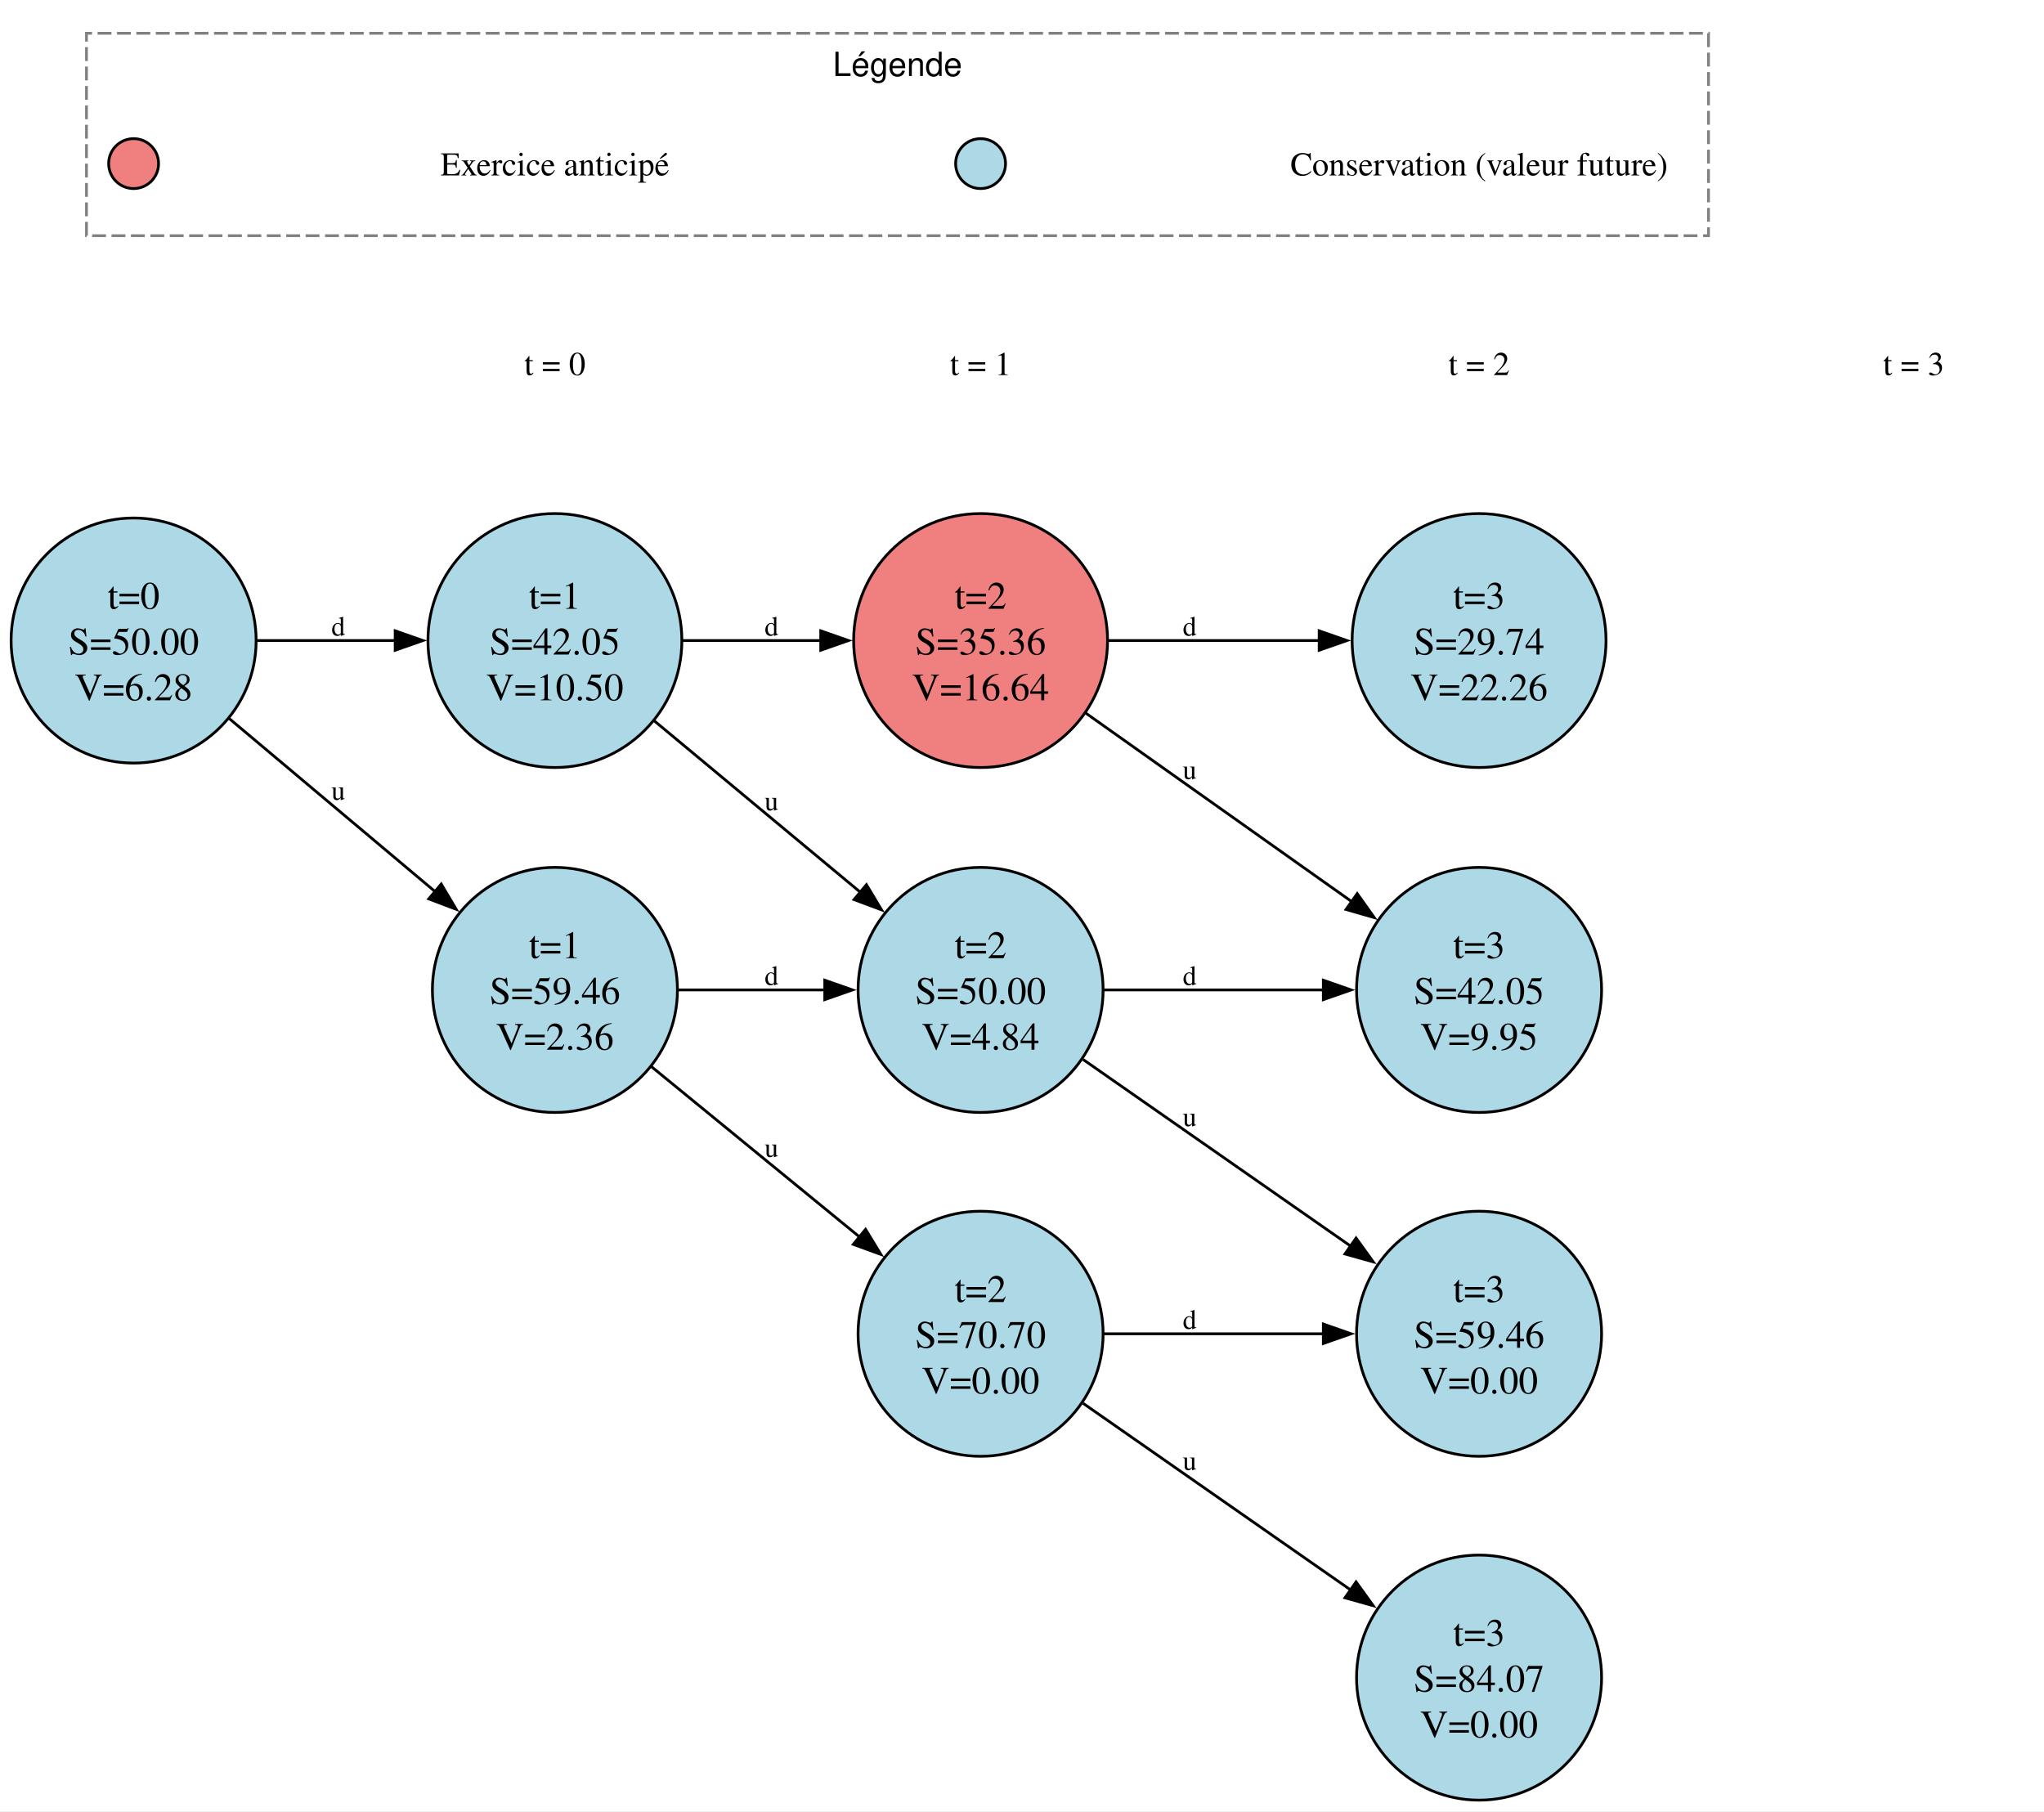
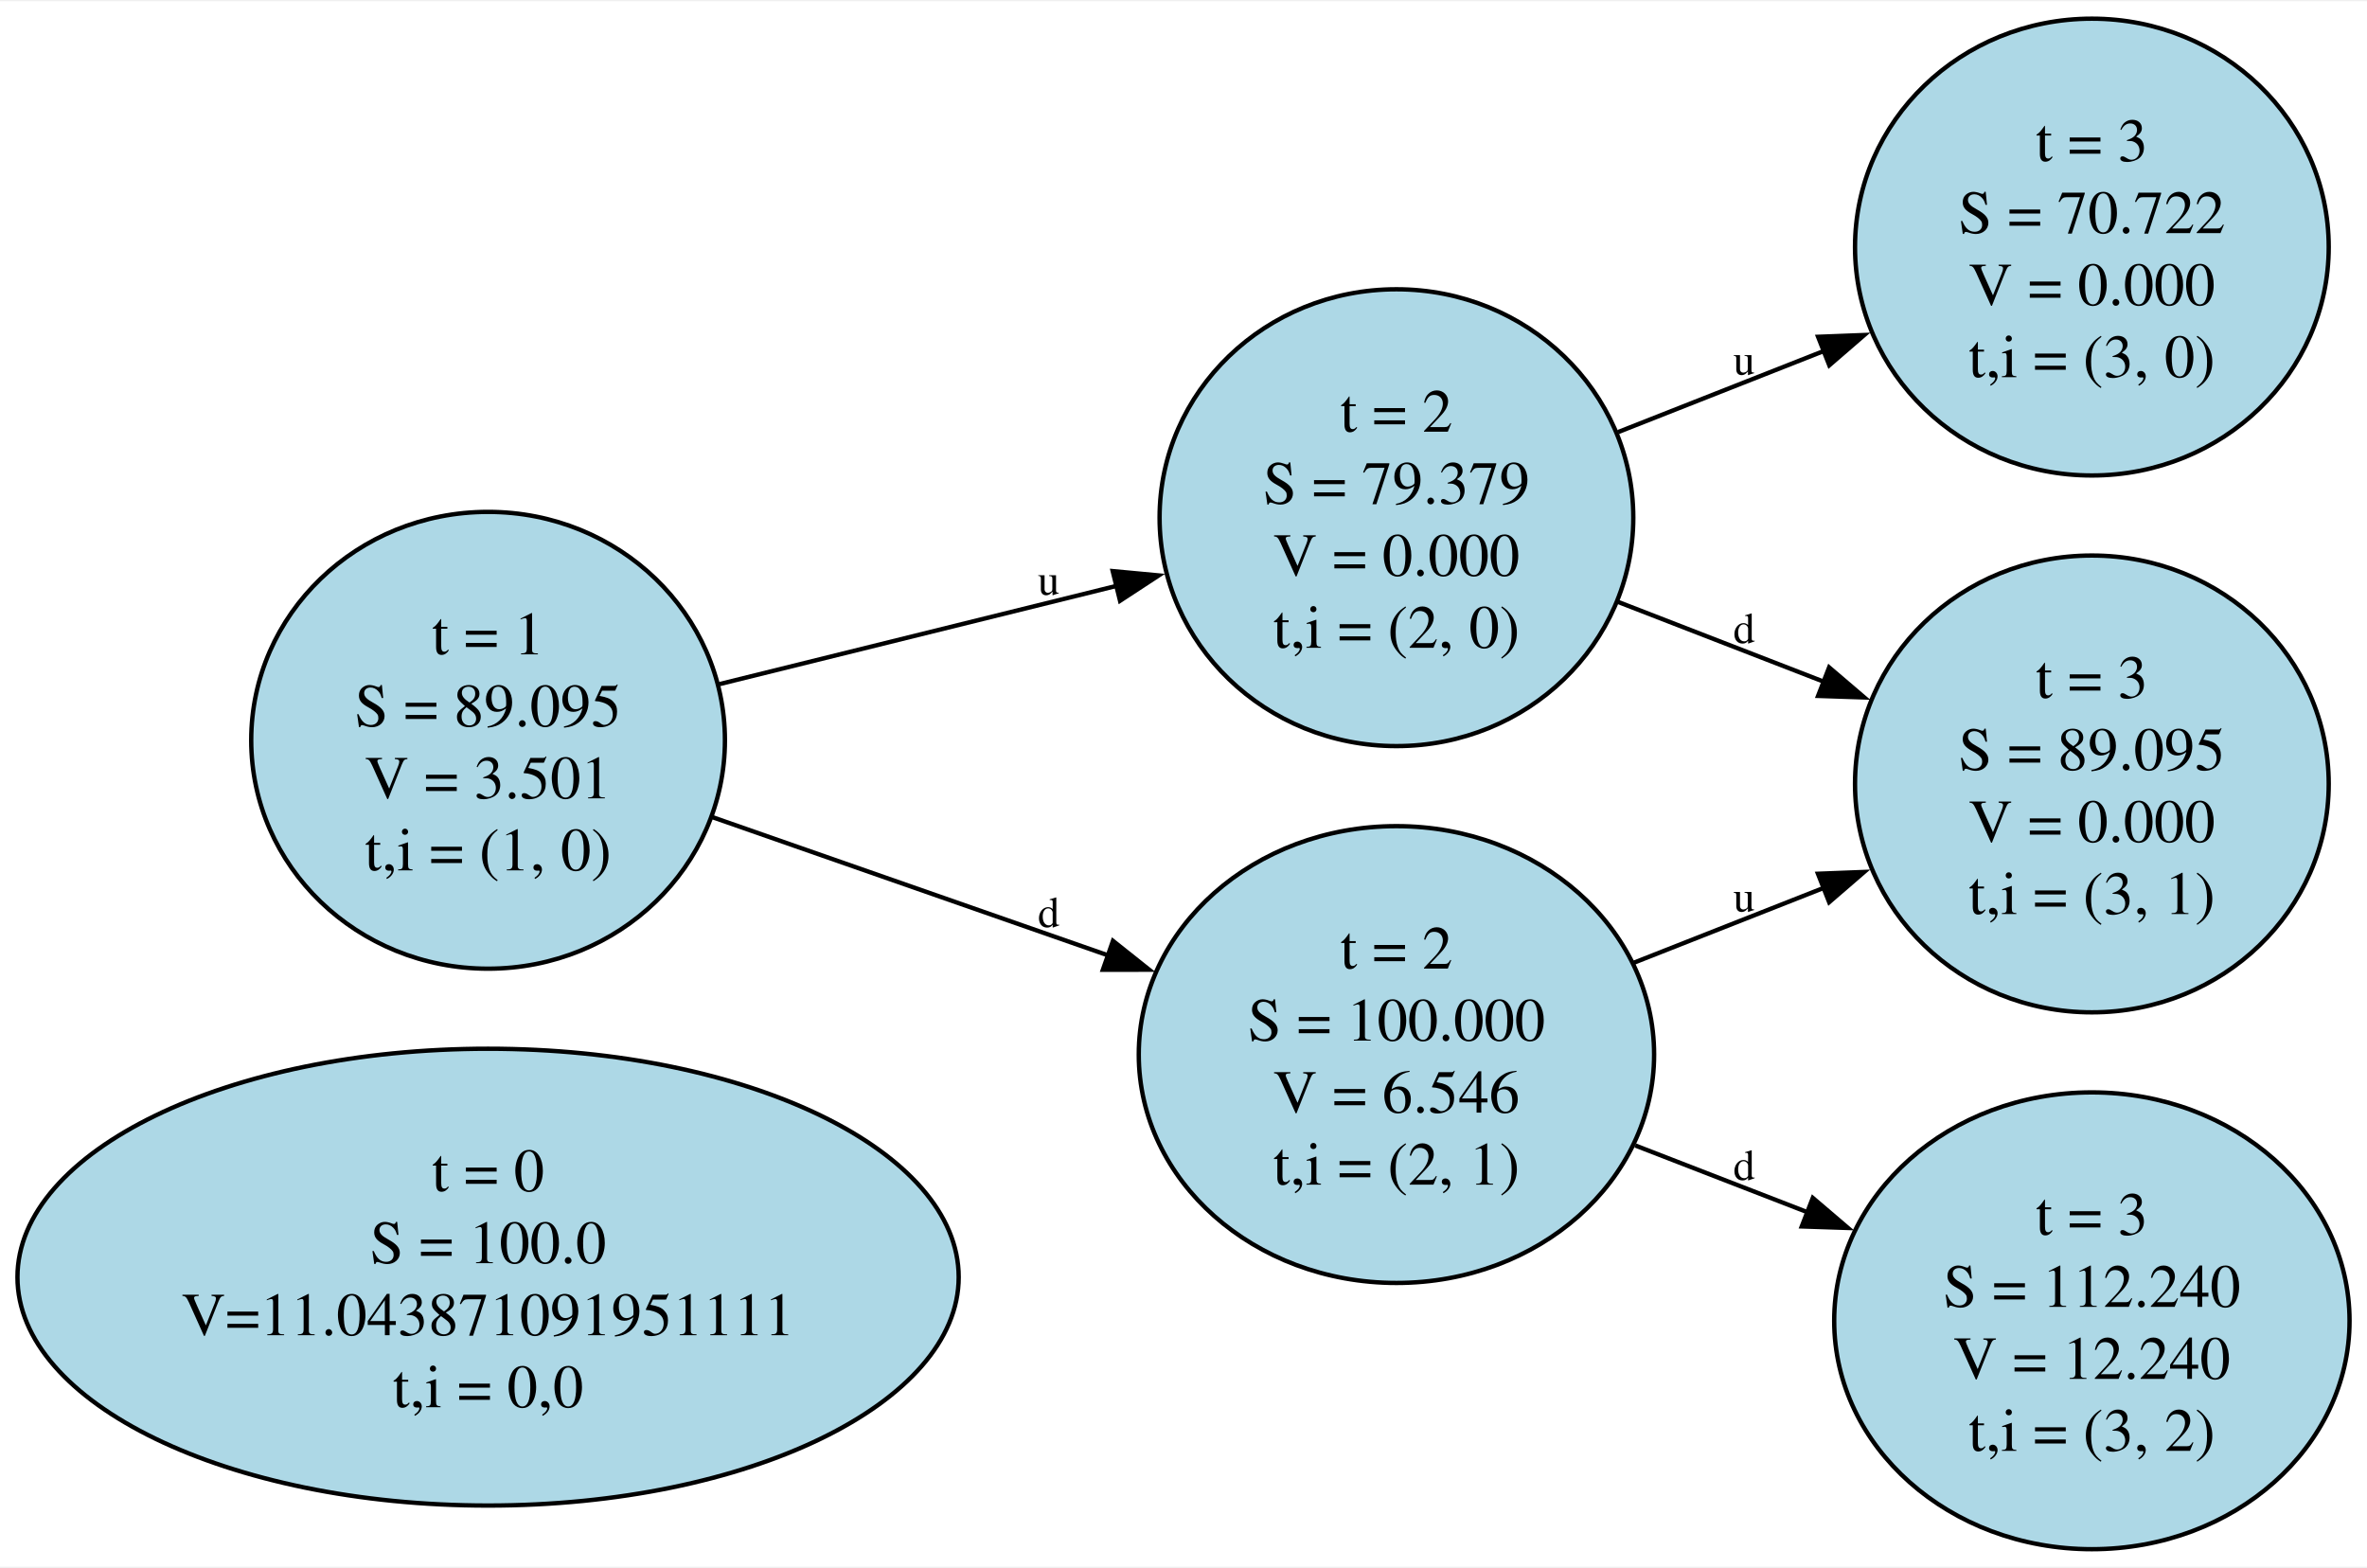
- <svg xmlns="http://www.w3.org/2000/svg" width="737pt" height="653pt" viewBox="0.00 0.00 737.21 653.19">
-   <g id="graph0" class="graph" transform="scale(1 1) rotate(0) translate(4 649.19)">
-     <polygon fill="white" stroke="none" points="-4,4 -4,-649.19 733.21,-649.19 733.21,4 -4,4" />
-     <g id="clust1" class="cluster">
-       <polygon fill="none" stroke="gray" stroke-dasharray="5,2" points="27.19,-564.19 27.19,-637.19 612.21,-637.19 612.21,-564.19 27.19,-564.19" />
-       <text text-anchor="middle" x="319.7" y="-621.79" font-family="Helvetica,sans-Serif" font-size="12.00">Légende</text>
-     </g>
-     <g id="clust2" class="cluster">
- </g>
+ <svg xmlns="http://www.w3.org/2000/svg" width="542pt" height="359pt" viewBox="0.00 0.00 542.34 358.65">
+   <g id="graph0" class="graph" transform="scale(1 1) rotate(0) translate(4 354.65)">
+     <polygon fill="white" stroke="none" points="-4,4 -4,-354.65 538.34,-354.65 538.34,4 -4,4" />
    <g id="node1" class="node">
-       <ellipse fill="lightblue" stroke="black" cx="44.19" cy="-418.19" rx="44.19" ry="44.19" />
-       <text text-anchor="middle" x="44.19" y="-429.64" font-family="Times,serif" font-size="14.00">t=0</text>
-       <text text-anchor="middle" x="44.19" y="-413.14" font-family="Times,serif" font-size="14.00">S=50.00</text>
-       <text text-anchor="middle" x="44.19" y="-396.64" font-family="Times,serif" font-size="14.00">V=6.28</text>
+       <ellipse fill="lightblue" stroke="black" cx="107.83" cy="-62.33" rx="107.83" ry="52.33" />
+       <text text-anchor="middle" x="107.83" y="-82.03" font-family="Times,serif" font-size="14.00">t = 0</text>
+       <text text-anchor="middle" x="107.83" y="-65.53" font-family="Times,serif" font-size="14.00">S = 100.0</text>
+       <text text-anchor="middle" x="107.83" y="-49.03" font-family="Times,serif" font-size="14.00">V=11.043871091951111</text>
+       <text text-anchor="middle" x="107.83" y="-32.53" font-family="Times,serif" font-size="14.00">t,i = 0,0</text>
    </g>
    <g id="node2" class="node">
-       <ellipse fill="lightblue" stroke="black" cx="196.14" cy="-418.19" rx="45.79" ry="45.79" />
-       <text text-anchor="middle" x="196.14" y="-429.64" font-family="Times,serif" font-size="14.00">t=1</text>
-       <text text-anchor="middle" x="196.14" y="-413.14" font-family="Times,serif" font-size="14.00">S=42.05</text>
-       <text text-anchor="middle" x="196.14" y="-396.64" font-family="Times,serif" font-size="14.00">V=10.50</text>
+       <ellipse fill="lightblue" stroke="black" cx="315.96" cy="-236.33" rx="54.27" ry="52.33" />
+       <text text-anchor="middle" x="315.96" y="-256.03" font-family="Times,serif" font-size="14.00">t = 2</text>
+       <text text-anchor="middle" x="315.96" y="-239.53" font-family="Times,serif" font-size="14.00">S = 79.379</text>
+       <text text-anchor="middle" x="315.96" y="-223.03" font-family="Times,serif" font-size="14.00">V = 0.000</text>
+       <text text-anchor="middle" x="315.96" y="-206.53" font-family="Times,serif" font-size="14.00"> t,i = (2, 0)</text>
+     </g>
+     <g id="node4" class="node">
+       <ellipse fill="lightblue" stroke="black" cx="475.3" cy="-298.33" rx="54.27" ry="52.33" />
+       <text text-anchor="middle" x="475.3" y="-318.03" font-family="Times,serif" font-size="14.00">t = 3</text>
+       <text text-anchor="middle" x="475.3" y="-301.53" font-family="Times,serif" font-size="14.00">S = 70.722</text>
+       <text text-anchor="middle" x="475.3" y="-285.03" font-family="Times,serif" font-size="14.00">V = 0.000</text>
+       <text text-anchor="middle" x="475.3" y="-268.53" font-family="Times,serif" font-size="14.00"> t,i = (3, 0)</text>
+     </g>
+     <g id="edge4" class="edge">
+       <path fill="none" stroke="black" d="M366.74,-255.94C381.74,-261.85 398.36,-268.4 413.96,-274.55" />
+       <polygon fill="black" stroke="black" points="412.57,-277.77 423.16,-278.18 415.14,-271.25 412.57,-277.77" />
+       <text text-anchor="middle" x="395.63" y="-269.08" font-family="Times,serif" font-size="10.00">u</text>
+     </g>
+     <g id="node7" class="node">
+       <ellipse fill="lightblue" stroke="black" cx="475.3" cy="-175.33" rx="54.27" ry="52.33" />
+       <text text-anchor="middle" x="475.3" y="-195.03" font-family="Times,serif" font-size="14.00">t = 3</text>
+       <text text-anchor="middle" x="475.3" y="-178.53" font-family="Times,serif" font-size="14.00">S = 89.095</text>
+       <text text-anchor="middle" x="475.3" y="-162.03" font-family="Times,serif" font-size="14.00">V = 0.000</text>
+       <text text-anchor="middle" x="475.3" y="-145.53" font-family="Times,serif" font-size="14.00"> t,i = (3, 1)</text>
+     </g>
+     <g id="edge3" class="edge">
+       <path fill="none" stroke="black" d="M366.74,-217.03C381.74,-211.21 398.36,-204.77 413.96,-198.72" />
+       <polygon fill="black" stroke="black" points="415.1,-202.03 423.16,-195.15 412.57,-195.5 415.1,-202.03" />
+       <text text-anchor="middle" x="395.63" y="-207.58" font-family="Times,serif" font-size="10.00">d</text>
+     </g>
+     <g id="node3" class="node">
+       <ellipse fill="lightblue" stroke="black" cx="107.83" cy="-185.33" rx="54.27" ry="52.33" />
+       <text text-anchor="middle" x="107.83" y="-205.03" font-family="Times,serif" font-size="14.00">t = 1</text>
+       <text text-anchor="middle" x="107.83" y="-188.53" font-family="Times,serif" font-size="14.00">S = 89.095</text>
+       <text text-anchor="middle" x="107.83" y="-172.03" font-family="Times,serif" font-size="14.00">V = 3.501</text>
+       <text text-anchor="middle" x="107.83" y="-155.53" font-family="Times,serif" font-size="14.00"> t,i = (1, 0)</text>
    </g>
    <g id="edge2" class="edge">
-       <path fill="none" stroke="black" d="M88.56,-418.19C104.24,-418.19 122.16,-418.19 138.78,-418.19" />
-       <polygon fill="black" stroke="black" points="138.53,-421.69 148.53,-418.19 138.53,-414.69 138.53,-421.69" />
-       <text text-anchor="middle" x="118.01" y="-419.94" font-family="Times,serif" font-size="10.00">d</text>
+       <path fill="none" stroke="black" d="M160.85,-198.2C188.56,-205.05 222.85,-213.54 252.05,-220.76" />
+       <polygon fill="black" stroke="black" points="250.95,-224.09 261.49,-223.1 252.63,-217.3 250.95,-224.09" />
+       <text text-anchor="middle" x="236.29" y="-218.64" font-family="Times,serif" font-size="10.00">u</text>
    </g>
-     <g id="node3" class="node">
-       <ellipse fill="lightblue" stroke="black" cx="196.14" cy="-292.19" rx="44.19" ry="44.19" />
-       <text text-anchor="middle" x="196.14" y="-303.64" font-family="Times,serif" font-size="14.00">t=1</text>
-       <text text-anchor="middle" x="196.14" y="-287.14" font-family="Times,serif" font-size="14.00">S=59.46</text>
-       <text text-anchor="middle" x="196.14" y="-270.64" font-family="Times,serif" font-size="14.00">V=2.36</text>
+     <g id="node5" class="node">
+       <ellipse fill="lightblue" stroke="black" cx="315.96" cy="-113.33" rx="59.04" ry="52.33" />
+       <text text-anchor="middle" x="315.96" y="-133.03" font-family="Times,serif" font-size="14.00">t = 2</text>
+       <text text-anchor="middle" x="315.96" y="-116.53" font-family="Times,serif" font-size="14.00">S = 100.000</text>
+       <text text-anchor="middle" x="315.96" y="-100.03" font-family="Times,serif" font-size="14.00">V = 6.546</text>
+       <text text-anchor="middle" x="315.96" y="-83.53" font-family="Times,serif" font-size="14.00"> t,i = (2, 1)</text>
    </g>
    <g id="edge1" class="edge">
-       <path fill="none" stroke="black" d="M78.47,-390.23C100.43,-371.78 129.38,-347.45 152.95,-327.64" />
-       <polygon fill="black" stroke="black" points="155.13,-330.38 160.54,-321.27 150.63,-325.02 155.13,-330.38" />
-       <text text-anchor="middle" x="118.01" y="-360.72" font-family="Times,serif" font-size="10.00">u</text>
+       <path fill="none" stroke="black" d="M159.26,-167.71C186.65,-158.15 220.81,-146.21 250.15,-135.96" />
+       <polygon fill="black" stroke="black" points="251.01,-139.37 259.3,-132.77 248.7,-132.76 251.01,-139.37" />
+       <text text-anchor="middle" x="236.29" y="-142.51" font-family="Times,serif" font-size="10.00">d</text>
    </g>
-     <g id="node15" class="node">
-       <text text-anchor="middle" x="196.14" y="-513.92" font-family="Times,serif" font-size="12.00">t = 0</text>
+     <g id="node6" class="node">
+       <ellipse fill="lightblue" stroke="black" cx="475.3" cy="-52.33" rx="59.04" ry="52.33" />
+       <text text-anchor="middle" x="475.3" y="-72.03" font-family="Times,serif" font-size="14.00">t = 3</text>
+       <text text-anchor="middle" x="475.3" y="-55.53" font-family="Times,serif" font-size="14.00">S = 112.240</text>
+       <text text-anchor="middle" x="475.3" y="-39.03" font-family="Times,serif" font-size="14.00">V = 12.240</text>
+       <text text-anchor="middle" x="475.3" y="-22.53" font-family="Times,serif" font-size="14.00"> t,i = (3, 2)</text>
    </g>
-     <g id="node4" class="node">
-       <ellipse fill="lightcoral" stroke="black" cx="349.67" cy="-418.19" rx="45.79" ry="45.79" />
-       <text text-anchor="middle" x="349.67" y="-429.64" font-family="Times,serif" font-size="14.00">t=2</text>
-       <text text-anchor="middle" x="349.67" y="-413.14" font-family="Times,serif" font-size="14.00">S=35.36</text>
-       <text text-anchor="middle" x="349.67" y="-396.64" font-family="Times,serif" font-size="14.00">V=16.64</text>
-     </g>
-     <g id="edge4" class="edge">
-       <path fill="none" stroke="black" d="M242.19,-418.19C257.93,-418.19 275.79,-418.19 292.33,-418.19" />
-       <polygon fill="black" stroke="black" points="292.02,-421.69 302.02,-418.19 292.02,-414.69 292.02,-421.69" />
-       <text text-anchor="middle" x="274.26" y="-419.94" font-family="Times,serif" font-size="10.00">d</text>
-     </g>
-     <g id="node5" class="node">
-       <ellipse fill="lightblue" stroke="black" cx="349.67" cy="-292.19" rx="44.19" ry="44.19" />
-       <text text-anchor="middle" x="349.67" y="-303.64" font-family="Times,serif" font-size="14.00">t=2</text>
-       <text text-anchor="middle" x="349.67" y="-287.14" font-family="Times,serif" font-size="14.00">S=50.00</text>
-       <text text-anchor="middle" x="349.67" y="-270.64" font-family="Times,serif" font-size="14.00">V=4.84</text>
-     </g>
-     <g id="edge3" class="edge">
-       <path fill="none" stroke="black" d="M231.9,-389.29C254.06,-370.86 282.92,-346.87 306.4,-327.34" />
-       <polygon fill="black" stroke="black" points="308.5,-330.15 313.95,-321.07 304.02,-324.77 308.5,-330.15" />
-       <text text-anchor="middle" x="274.26" y="-356.94" font-family="Times,serif" font-size="10.00">u</text>
-     </g>
-     <g id="node16" class="node">
-       <text text-anchor="middle" x="349.67" y="-513.92" font-family="Times,serif" font-size="12.00">t = 1</text>
+     <g id="edge5" class="edge">
+       <path fill="none" stroke="black" d="M370.67,-92.5C383.45,-87.55 397.22,-82.21 410.41,-77.1" />
+       <polygon fill="black" stroke="black" points="411.36,-80.48 419.42,-73.6 408.83,-73.95 411.36,-80.48" />
+       <text text-anchor="middle" x="395.63" y="-84.58" font-family="Times,serif" font-size="10.00">d</text>
    </g>
    <g id="edge6" class="edge">
-       <path fill="none" stroke="black" d="M240.56,-292.19C257.13,-292.19 276.25,-292.19 293.75,-292.19" />
-       <polygon fill="black" stroke="black" points="293.47,-295.69 303.47,-292.19 293.47,-288.69 293.47,-295.69" />
-       <text text-anchor="middle" x="274.26" y="-293.94" font-family="Times,serif" font-size="10.00">d</text>
-     </g>
-     <g id="node6" class="node">
-       <ellipse fill="lightblue" stroke="black" cx="349.67" cy="-168.19" rx="44.19" ry="44.19" />
-       <text text-anchor="middle" x="349.67" y="-179.64" font-family="Times,serif" font-size="14.00">t=2</text>
-       <text text-anchor="middle" x="349.67" y="-163.14" font-family="Times,serif" font-size="14.00">S=70.70</text>
-       <text text-anchor="middle" x="349.67" y="-146.64" font-family="Times,serif" font-size="14.00">V=0.00</text>
-     </g>
-     <g id="edge5" class="edge">
-       <path fill="none" stroke="black" d="M230.77,-264.67C252.96,-246.52 282.22,-222.57 306.04,-203.08" />
-       <polygon fill="black" stroke="black" points="308.18,-205.85 313.7,-196.81 303.75,-200.43 308.18,-205.85" />
-       <text text-anchor="middle" x="274.26" y="-231.94" font-family="Times,serif" font-size="10.00">u</text>
-     </g>
-     <g id="node7" class="node">
-       <ellipse fill="lightblue" stroke="black" cx="529.46" cy="-418.19" rx="45.79" ry="45.79" />
-       <text text-anchor="middle" x="529.46" y="-429.64" font-family="Times,serif" font-size="14.00">t=3</text>
-       <text text-anchor="middle" x="529.46" y="-413.14" font-family="Times,serif" font-size="14.00">S=29.74</text>
-       <text text-anchor="middle" x="529.46" y="-396.64" font-family="Times,serif" font-size="14.00">V=22.26</text>
-     </g>
-     <g id="edge8" class="edge">
-       <path fill="none" stroke="black" d="M395.54,-418.19C418.71,-418.19 447.23,-418.19 471.91,-418.19" />
-       <polygon fill="black" stroke="black" points="471.79,-421.69 481.79,-418.19 471.79,-414.69 471.79,-421.69" />
-       <text text-anchor="middle" x="425.08" y="-419.94" font-family="Times,serif" font-size="10.00">d</text>
-     </g>
-     <g id="node8" class="node">
-       <ellipse fill="lightblue" stroke="black" cx="529.46" cy="-292.19" rx="44.19" ry="44.19" />
-       <text text-anchor="middle" x="529.46" y="-303.64" font-family="Times,serif" font-size="14.00">t=3</text>
-       <text text-anchor="middle" x="529.46" y="-287.14" font-family="Times,serif" font-size="14.00">S=42.05</text>
-       <text text-anchor="middle" x="529.46" y="-270.64" font-family="Times,serif" font-size="14.00">V=9.95</text>
-     </g>
-     <g id="edge7" class="edge">
-       <path fill="none" stroke="black" d="M387.51,-392.09C415.41,-372.31 453.87,-345.05 483.57,-324.01" />
-       <polygon fill="black" stroke="black" points="485.51,-326.92 491.65,-318.28 481.46,-321.21 485.51,-326.92" />
-       <text text-anchor="middle" x="425.08" y="-368.23" font-family="Times,serif" font-size="10.00">u</text>
-     </g>
-     <g id="edge10" class="edge">
-       <path fill="none" stroke="black" d="M394.16,-292.19C418.06,-292.19 447.93,-292.19 473.43,-292.19" />
-       <polygon fill="black" stroke="black" points="473.29,-295.69 483.29,-292.19 473.29,-288.69 473.29,-295.69" />
-       <text text-anchor="middle" x="425.08" y="-293.94" font-family="Times,serif" font-size="10.00">d</text>
-     </g>
-     <g id="node9" class="node">
-       <ellipse fill="lightblue" stroke="black" cx="529.46" cy="-168.19" rx="44.19" ry="44.19" />
-       <text text-anchor="middle" x="529.46" y="-179.64" font-family="Times,serif" font-size="14.00">t=3</text>
-       <text text-anchor="middle" x="529.46" y="-163.14" font-family="Times,serif" font-size="14.00">S=59.46</text>
-       <text text-anchor="middle" x="529.46" y="-146.64" font-family="Times,serif" font-size="14.00">V=0.00</text>
-     </g>
-     <g id="edge9" class="edge">
-       <path fill="none" stroke="black" d="M386.65,-267.1C414.48,-247.69 453.2,-220.69 483.14,-199.8" />
-       <polygon fill="black" stroke="black" points="485.09,-202.71 491.29,-194.12 481.09,-196.97 485.09,-202.71" />
-       <text text-anchor="middle" x="425.08" y="-243.05" font-family="Times,serif" font-size="10.00">u</text>
-     </g>
-     <g id="node17" class="node">
-       <text text-anchor="middle" x="529.46" y="-513.92" font-family="Times,serif" font-size="12.00">t = 2</text>
-     </g>
-     <g id="edge12" class="edge">
-       <path fill="none" stroke="black" d="M394.16,-168.19C418.06,-168.19 447.93,-168.19 473.43,-168.19" />
-       <polygon fill="black" stroke="black" points="473.29,-171.69 483.29,-168.19 473.29,-164.69 473.29,-171.69" />
-       <text text-anchor="middle" x="425.08" y="-169.94" font-family="Times,serif" font-size="10.00">d</text>
-     </g>
-     <g id="node10" class="node">
-       <ellipse fill="lightblue" stroke="black" cx="529.46" cy="-44.19" rx="44.19" ry="44.19" />
-       <text text-anchor="middle" x="529.46" y="-55.64" font-family="Times,serif" font-size="14.00">t=3</text>
-       <text text-anchor="middle" x="529.46" y="-39.14" font-family="Times,serif" font-size="14.00">S=84.07</text>
-       <text text-anchor="middle" x="529.46" y="-22.64" font-family="Times,serif" font-size="14.00">V=0.00</text>
-     </g>
-     <g id="edge11" class="edge">
-       <path fill="none" stroke="black" d="M386.65,-143.1C414.48,-123.69 453.2,-96.69 483.14,-75.8" />
-       <polygon fill="black" stroke="black" points="485.09,-78.71 491.29,-70.12 481.09,-72.97 485.09,-78.71" />
-       <text text-anchor="middle" x="425.08" y="-119.05" font-family="Times,serif" font-size="10.00">u</text>
-     </g>
-     <g id="node18" class="node">
-       <text text-anchor="middle" x="686.21" y="-513.92" font-family="Times,serif" font-size="12.00">t = 3</text>
-     </g>
-     <g id="node11" class="node">
-       <ellipse fill="lightcoral" stroke="black" cx="44.19" cy="-590.19" rx="9" ry="9" />
-     </g>
-     <g id="node13" class="node">
-       <text text-anchor="middle" x="196.14" y="-585.92" font-family="Times,serif" font-size="12.00">Exercice anticipé</text>
-     </g>
-     <g id="node12" class="node">
-       <ellipse fill="lightblue" stroke="black" cx="349.67" cy="-590.19" rx="9" ry="9" />
-     </g>
-     <g id="node14" class="node">
-       <text text-anchor="middle" x="529.46" y="-585.92" font-family="Times,serif" font-size="12.00">Conservation (valeur future)</text>
+       <path fill="none" stroke="black" d="M370.23,-134.32C384.36,-139.89 399.72,-145.94 414.19,-151.64" />
+       <polygon fill="black" stroke="black" points="412.54,-154.75 423.13,-155.16 415.11,-148.24 412.54,-154.75" />
+       <text text-anchor="middle" x="395.63" y="-146.08" font-family="Times,serif" font-size="10.00">u</text>
    </g>
  </g>
</svg>
